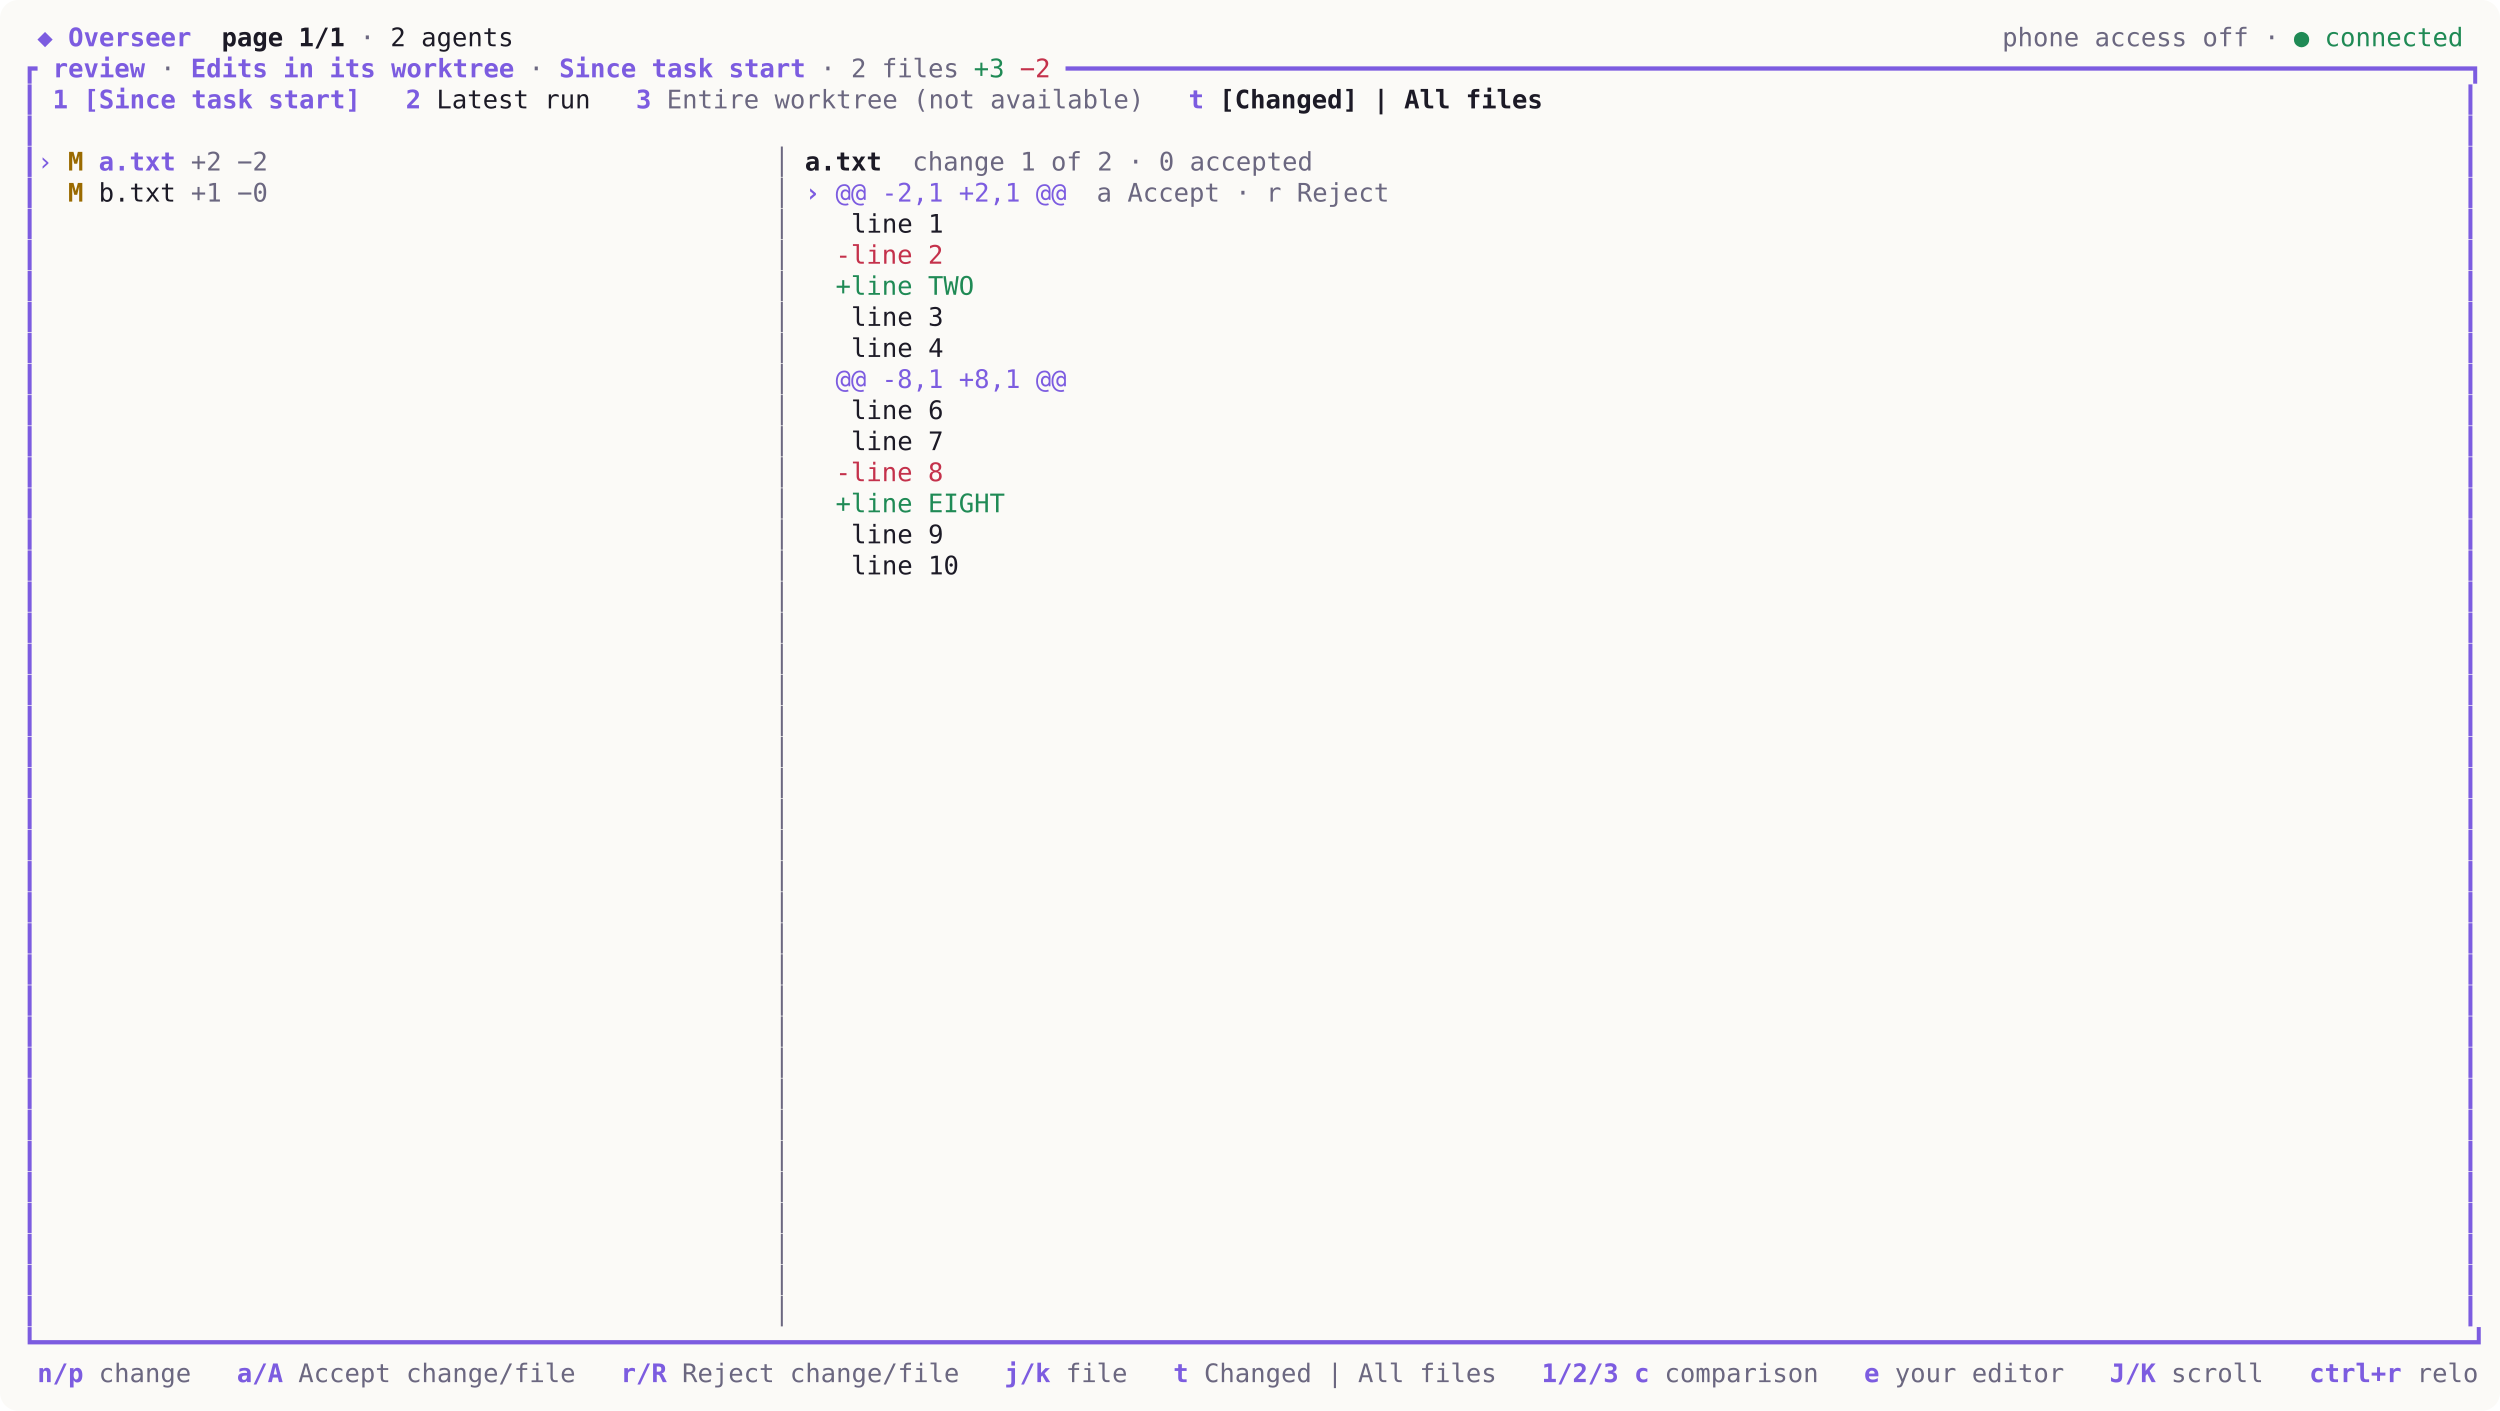
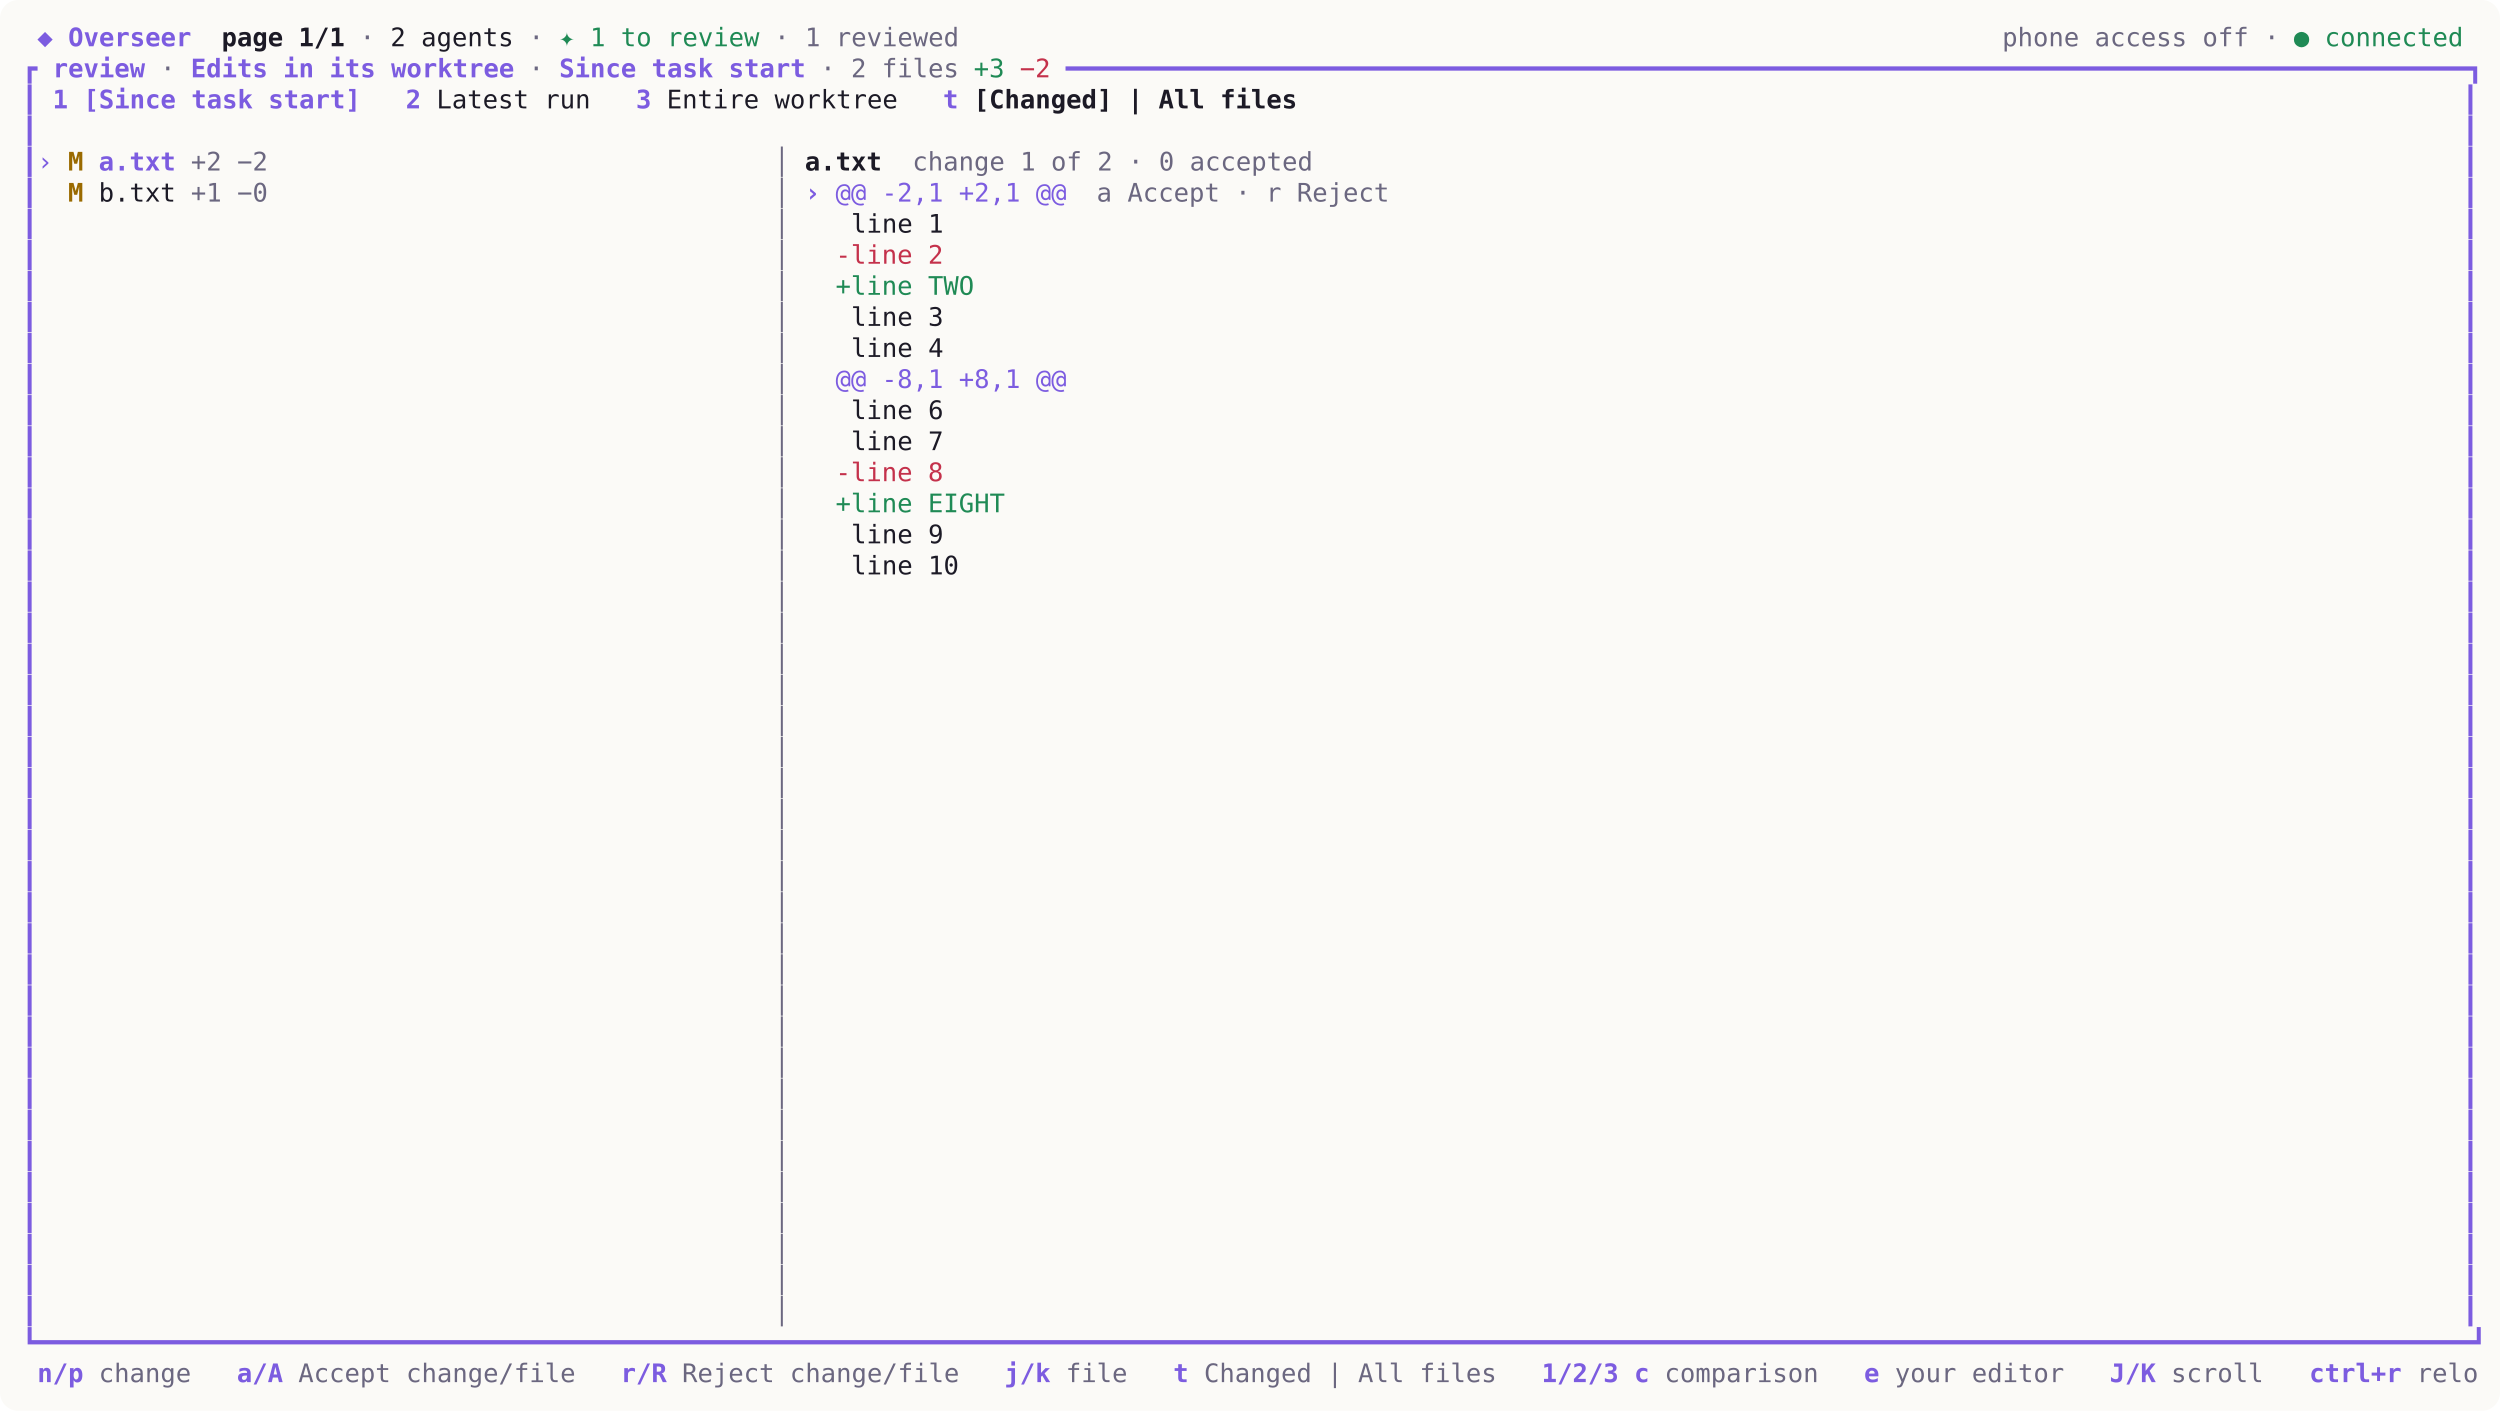
<svg xmlns="http://www.w3.org/2000/svg" width="1368" height="772" viewBox="0 0 1368 772">
  <rect width="100%" height="100%" rx="10" fill="#fbfaf7" />
  <g font-family="ui-monospace, SFMono-Regular, Menlo, monospace" font-size="14">
    <text x="12.0" y="25.3" textLength="100.8" lengthAdjust="spacingAndGlyphs" fill="#7c5ce0" font-weight="700" xml:space="preserve"> ◆ Overseer </text>
    <text x="112.8" y="25.3" textLength="84.0" lengthAdjust="spacingAndGlyphs" fill="#1c1a26" font-weight="700" xml:space="preserve"> page 1/1 </text>
    <text x="196.8" y="25.3" textLength="16.8" lengthAdjust="spacingAndGlyphs" fill="#6b6780" xml:space="preserve">· </text>
-     <text x="213.6" y="25.3" textLength="882.0" lengthAdjust="spacingAndGlyphs" fill="#1c1a26" xml:space="preserve">2 agents                                                                                                 </text>
+     <text x="213.6" y="25.3" textLength="67.2" lengthAdjust="spacingAndGlyphs" fill="#1c1a26" xml:space="preserve">2 agents</text>
+     <text x="280.8" y="25.3" textLength="25.2" lengthAdjust="spacingAndGlyphs" fill="#6b6780" xml:space="preserve"> · </text>
+     <text x="306.0" y="25.3" textLength="109.2" lengthAdjust="spacingAndGlyphs" fill="#1f8a55" xml:space="preserve">✦ 1 to review</text>
+     <text x="415.2" y="25.3" textLength="109.2" lengthAdjust="spacingAndGlyphs" fill="#6b6780" xml:space="preserve"> · 1 reviewed</text>
    <text x="1095.6" y="25.3" textLength="159.6" lengthAdjust="spacingAndGlyphs" fill="#6b6780" xml:space="preserve">phone access off · </text>
    <text x="1255.2" y="25.3" textLength="100.8" lengthAdjust="spacingAndGlyphs" fill="#1f8a55" xml:space="preserve">● connected </text>
    <text x="12.0" y="42.3" textLength="8.4" lengthAdjust="spacingAndGlyphs" fill="#7c5ce0" xml:space="preserve">┏</text>
    <text x="20.4" y="42.3" textLength="67.2" lengthAdjust="spacingAndGlyphs" fill="#7c5ce0" font-weight="700" xml:space="preserve"> review </text>
    <text x="87.6" y="42.3" textLength="16.8" lengthAdjust="spacingAndGlyphs" fill="#6b6780" xml:space="preserve">· </text>
    <text x="104.4" y="42.3" textLength="176.4" lengthAdjust="spacingAndGlyphs" fill="#7c5ce0" font-weight="700" xml:space="preserve">Edits in its worktree</text>
    <text x="280.8" y="42.3" textLength="25.2" lengthAdjust="spacingAndGlyphs" fill="#6b6780" xml:space="preserve"> · </text>
    <text x="306.0" y="42.3" textLength="134.4" lengthAdjust="spacingAndGlyphs" fill="#7c5ce0" font-weight="700" xml:space="preserve">Since task start</text>
    <text x="440.4" y="42.3" textLength="92.4" lengthAdjust="spacingAndGlyphs" fill="#6b6780" xml:space="preserve"> · 2 files </text>
    <text x="532.8" y="42.3" textLength="25.2" lengthAdjust="spacingAndGlyphs" fill="#1f8a55" xml:space="preserve">+3 </text>
    <text x="558.0" y="42.3" textLength="25.2" lengthAdjust="spacingAndGlyphs" fill="#c4314b" xml:space="preserve">−2 </text>
    <text x="583.2" y="42.3" textLength="772.8" lengthAdjust="spacingAndGlyphs" fill="#7c5ce0" xml:space="preserve">━━━━━━━━━━━━━━━━━━━━━━━━━━━━━━━━━━━━━━━━━━━━━━━━━━━━━━━━━━━━━━━━━━━━━━━━━━━━━━━━━━━━━━━━━━━┓</text>
    <text x="12.0" y="59.3" textLength="8.4" lengthAdjust="spacingAndGlyphs" fill="#7c5ce0" xml:space="preserve">┃</text>
    <text x="28.8" y="59.3" textLength="168.0" lengthAdjust="spacingAndGlyphs" fill="#7c5ce0" font-weight="700" xml:space="preserve">1 [Since task start]</text>
    <text x="222.0" y="59.3" textLength="8.4" lengthAdjust="spacingAndGlyphs" fill="#7c5ce0" font-weight="700" xml:space="preserve">2</text>
    <text x="230.4" y="59.3" textLength="117.6" lengthAdjust="spacingAndGlyphs" fill="#1c1a26" xml:space="preserve"> Latest run   </text>
    <text x="348.0" y="59.3" textLength="8.4" lengthAdjust="spacingAndGlyphs" fill="#7c5ce0" font-weight="700" xml:space="preserve">3</text>
-     <text x="356.4" y="59.3" textLength="268.8" lengthAdjust="spacingAndGlyphs" fill="#6b6780" xml:space="preserve"> Entire worktree (not available)</text>
-     <text x="650.4" y="59.3" textLength="16.8" lengthAdjust="spacingAndGlyphs" fill="#7c5ce0" font-weight="700" xml:space="preserve">t </text>
-     <text x="667.2" y="59.3" textLength="176.4" lengthAdjust="spacingAndGlyphs" fill="#1c1a26" font-weight="700" xml:space="preserve">[Changed] | All files</text>
+     <text x="356.4" y="59.3" textLength="159.6" lengthAdjust="spacingAndGlyphs" fill="#1c1a26" xml:space="preserve"> Entire worktree   </text>
+     <text x="516.0" y="59.3" textLength="16.8" lengthAdjust="spacingAndGlyphs" fill="#7c5ce0" font-weight="700" xml:space="preserve">t </text>
+     <text x="532.8" y="59.3" textLength="176.4" lengthAdjust="spacingAndGlyphs" fill="#1c1a26" font-weight="700" xml:space="preserve">[Changed] | All files</text>
    <text x="1347.6" y="59.3" textLength="8.4" lengthAdjust="spacingAndGlyphs" fill="#7c5ce0" xml:space="preserve">┃</text>
    <text x="12.0" y="76.3" textLength="8.4" lengthAdjust="spacingAndGlyphs" fill="#7c5ce0" xml:space="preserve">┃</text>
    <text x="1347.6" y="76.3" textLength="8.4" lengthAdjust="spacingAndGlyphs" fill="#7c5ce0" xml:space="preserve">┃</text>
    <text x="12.0" y="93.3" textLength="25.2" lengthAdjust="spacingAndGlyphs" fill="#7c5ce0" xml:space="preserve">┃› </text>
    <text x="37.2" y="93.3" textLength="16.8" lengthAdjust="spacingAndGlyphs" fill="#9a6a00" font-weight="700" xml:space="preserve">M </text>
    <text x="54.0" y="93.3" textLength="42.0" lengthAdjust="spacingAndGlyphs" fill="#7c5ce0" font-weight="700" xml:space="preserve">a.txt</text>
    <text x="96.0" y="93.3" textLength="50.4" lengthAdjust="spacingAndGlyphs" fill="#6b6780" xml:space="preserve"> +2 −2</text>
    <text x="423.6" y="93.3" textLength="8.4" lengthAdjust="spacingAndGlyphs" fill="#6b6780" xml:space="preserve">│</text>
    <text x="440.4" y="93.3" textLength="42.0" lengthAdjust="spacingAndGlyphs" fill="#1c1a26" font-weight="700" xml:space="preserve">a.txt</text>
    <text x="482.4" y="93.3" textLength="235.2" lengthAdjust="spacingAndGlyphs" fill="#6b6780" xml:space="preserve">  change 1 of 2 · 0 accepted</text>
    <text x="1347.6" y="93.3" textLength="8.4" lengthAdjust="spacingAndGlyphs" fill="#7c5ce0" xml:space="preserve">┃</text>
    <text x="12.0" y="110.3" textLength="25.2" lengthAdjust="spacingAndGlyphs" fill="#7c5ce0" xml:space="preserve">┃  </text>
    <text x="37.2" y="110.3" textLength="16.8" lengthAdjust="spacingAndGlyphs" fill="#9a6a00" font-weight="700" xml:space="preserve">M </text>
    <text x="54.0" y="110.3" textLength="42.0" lengthAdjust="spacingAndGlyphs" fill="#1c1a26" xml:space="preserve">b.txt</text>
    <text x="96.0" y="110.3" textLength="50.4" lengthAdjust="spacingAndGlyphs" fill="#6b6780" xml:space="preserve"> +1 −0</text>
    <text x="423.6" y="110.3" textLength="8.4" lengthAdjust="spacingAndGlyphs" fill="#6b6780" xml:space="preserve">│</text>
    <text x="440.4" y="110.3" textLength="16.8" lengthAdjust="spacingAndGlyphs" fill="#7c5ce0" font-weight="700" xml:space="preserve">› </text>
    <text x="457.2" y="110.3" textLength="126.0" lengthAdjust="spacingAndGlyphs" fill="#7c5ce0" xml:space="preserve">@@ -2,1 +2,1 @@</text>
    <text x="583.2" y="110.3" textLength="176.4" lengthAdjust="spacingAndGlyphs" fill="#6b6780" xml:space="preserve">  a Accept · r Reject</text>
    <text x="1347.6" y="110.3" textLength="8.4" lengthAdjust="spacingAndGlyphs" fill="#7c5ce0" xml:space="preserve">┃</text>
    <text x="12.0" y="127.3" textLength="8.4" lengthAdjust="spacingAndGlyphs" fill="#7c5ce0" xml:space="preserve">┃</text>
    <text x="423.6" y="127.3" textLength="8.4" lengthAdjust="spacingAndGlyphs" fill="#6b6780" xml:space="preserve">│</text>
    <text x="432.0" y="127.3" textLength="915.6" lengthAdjust="spacingAndGlyphs" fill="#1c1a26" xml:space="preserve">    line 1                                                                                                   </text>
    <text x="1347.6" y="127.3" textLength="8.4" lengthAdjust="spacingAndGlyphs" fill="#7c5ce0" xml:space="preserve">┃</text>
    <text x="12.0" y="144.3" textLength="8.4" lengthAdjust="spacingAndGlyphs" fill="#7c5ce0" xml:space="preserve">┃</text>
    <text x="423.6" y="144.3" textLength="8.4" lengthAdjust="spacingAndGlyphs" fill="#6b6780" xml:space="preserve">│</text>
    <text x="457.2" y="144.3" textLength="58.8" lengthAdjust="spacingAndGlyphs" fill="#c4314b" xml:space="preserve">-line 2</text>
    <text x="1347.6" y="144.3" textLength="8.4" lengthAdjust="spacingAndGlyphs" fill="#7c5ce0" xml:space="preserve">┃</text>
    <text x="12.0" y="161.3" textLength="8.4" lengthAdjust="spacingAndGlyphs" fill="#7c5ce0" xml:space="preserve">┃</text>
    <text x="423.6" y="161.3" textLength="8.4" lengthAdjust="spacingAndGlyphs" fill="#6b6780" xml:space="preserve">│</text>
    <text x="457.2" y="161.3" textLength="75.6" lengthAdjust="spacingAndGlyphs" fill="#1f8a55" xml:space="preserve">+line TWO</text>
    <text x="1347.6" y="161.3" textLength="8.4" lengthAdjust="spacingAndGlyphs" fill="#7c5ce0" xml:space="preserve">┃</text>
    <text x="12.0" y="178.3" textLength="8.4" lengthAdjust="spacingAndGlyphs" fill="#7c5ce0" xml:space="preserve">┃</text>
    <text x="423.6" y="178.3" textLength="8.4" lengthAdjust="spacingAndGlyphs" fill="#6b6780" xml:space="preserve">│</text>
    <text x="432.0" y="178.3" textLength="915.6" lengthAdjust="spacingAndGlyphs" fill="#1c1a26" xml:space="preserve">    line 3                                                                                                   </text>
    <text x="1347.6" y="178.3" textLength="8.4" lengthAdjust="spacingAndGlyphs" fill="#7c5ce0" xml:space="preserve">┃</text>
    <text x="12.0" y="195.3" textLength="8.4" lengthAdjust="spacingAndGlyphs" fill="#7c5ce0" xml:space="preserve">┃</text>
    <text x="423.6" y="195.3" textLength="8.4" lengthAdjust="spacingAndGlyphs" fill="#6b6780" xml:space="preserve">│</text>
    <text x="432.0" y="195.3" textLength="915.6" lengthAdjust="spacingAndGlyphs" fill="#1c1a26" xml:space="preserve">    line 4                                                                                                   </text>
    <text x="1347.6" y="195.3" textLength="8.4" lengthAdjust="spacingAndGlyphs" fill="#7c5ce0" xml:space="preserve">┃</text>
    <text x="12.0" y="212.3" textLength="8.4" lengthAdjust="spacingAndGlyphs" fill="#7c5ce0" xml:space="preserve">┃</text>
    <text x="423.6" y="212.3" textLength="8.4" lengthAdjust="spacingAndGlyphs" fill="#6b6780" xml:space="preserve">│</text>
    <text x="457.2" y="212.3" textLength="126.0" lengthAdjust="spacingAndGlyphs" fill="#7c5ce0" xml:space="preserve">@@ -8,1 +8,1 @@</text>
    <text x="1347.6" y="212.3" textLength="8.4" lengthAdjust="spacingAndGlyphs" fill="#7c5ce0" xml:space="preserve">┃</text>
    <text x="12.0" y="229.3" textLength="8.4" lengthAdjust="spacingAndGlyphs" fill="#7c5ce0" xml:space="preserve">┃</text>
    <text x="423.6" y="229.3" textLength="8.4" lengthAdjust="spacingAndGlyphs" fill="#6b6780" xml:space="preserve">│</text>
    <text x="432.0" y="229.3" textLength="915.6" lengthAdjust="spacingAndGlyphs" fill="#1c1a26" xml:space="preserve">    line 6                                                                                                   </text>
    <text x="1347.6" y="229.3" textLength="8.4" lengthAdjust="spacingAndGlyphs" fill="#7c5ce0" xml:space="preserve">┃</text>
    <text x="12.0" y="246.3" textLength="8.4" lengthAdjust="spacingAndGlyphs" fill="#7c5ce0" xml:space="preserve">┃</text>
    <text x="423.6" y="246.3" textLength="8.4" lengthAdjust="spacingAndGlyphs" fill="#6b6780" xml:space="preserve">│</text>
    <text x="432.0" y="246.3" textLength="915.6" lengthAdjust="spacingAndGlyphs" fill="#1c1a26" xml:space="preserve">    line 7                                                                                                   </text>
    <text x="1347.6" y="246.3" textLength="8.4" lengthAdjust="spacingAndGlyphs" fill="#7c5ce0" xml:space="preserve">┃</text>
    <text x="12.0" y="263.3" textLength="8.4" lengthAdjust="spacingAndGlyphs" fill="#7c5ce0" xml:space="preserve">┃</text>
    <text x="423.6" y="263.3" textLength="8.4" lengthAdjust="spacingAndGlyphs" fill="#6b6780" xml:space="preserve">│</text>
    <text x="457.2" y="263.3" textLength="58.8" lengthAdjust="spacingAndGlyphs" fill="#c4314b" xml:space="preserve">-line 8</text>
    <text x="1347.6" y="263.3" textLength="8.4" lengthAdjust="spacingAndGlyphs" fill="#7c5ce0" xml:space="preserve">┃</text>
    <text x="12.0" y="280.3" textLength="8.4" lengthAdjust="spacingAndGlyphs" fill="#7c5ce0" xml:space="preserve">┃</text>
    <text x="423.6" y="280.3" textLength="8.4" lengthAdjust="spacingAndGlyphs" fill="#6b6780" xml:space="preserve">│</text>
    <text x="457.2" y="280.3" textLength="92.4" lengthAdjust="spacingAndGlyphs" fill="#1f8a55" xml:space="preserve">+line EIGHT</text>
    <text x="1347.6" y="280.3" textLength="8.4" lengthAdjust="spacingAndGlyphs" fill="#7c5ce0" xml:space="preserve">┃</text>
    <text x="12.0" y="297.3" textLength="8.4" lengthAdjust="spacingAndGlyphs" fill="#7c5ce0" xml:space="preserve">┃</text>
    <text x="423.6" y="297.3" textLength="8.4" lengthAdjust="spacingAndGlyphs" fill="#6b6780" xml:space="preserve">│</text>
    <text x="432.0" y="297.3" textLength="915.6" lengthAdjust="spacingAndGlyphs" fill="#1c1a26" xml:space="preserve">    line 9                                                                                                   </text>
    <text x="1347.6" y="297.3" textLength="8.4" lengthAdjust="spacingAndGlyphs" fill="#7c5ce0" xml:space="preserve">┃</text>
    <text x="12.0" y="314.3" textLength="8.4" lengthAdjust="spacingAndGlyphs" fill="#7c5ce0" xml:space="preserve">┃</text>
    <text x="423.6" y="314.3" textLength="8.4" lengthAdjust="spacingAndGlyphs" fill="#6b6780" xml:space="preserve">│</text>
    <text x="432.0" y="314.3" textLength="915.6" lengthAdjust="spacingAndGlyphs" fill="#1c1a26" xml:space="preserve">    line 10                                                                                                  </text>
    <text x="1347.6" y="314.3" textLength="8.4" lengthAdjust="spacingAndGlyphs" fill="#7c5ce0" xml:space="preserve">┃</text>
    <text x="12.0" y="331.3" textLength="8.4" lengthAdjust="spacingAndGlyphs" fill="#7c5ce0" xml:space="preserve">┃</text>
    <text x="423.6" y="331.3" textLength="8.4" lengthAdjust="spacingAndGlyphs" fill="#6b6780" xml:space="preserve">│</text>
    <text x="1347.6" y="331.3" textLength="8.4" lengthAdjust="spacingAndGlyphs" fill="#7c5ce0" xml:space="preserve">┃</text>
    <text x="12.0" y="348.3" textLength="8.4" lengthAdjust="spacingAndGlyphs" fill="#7c5ce0" xml:space="preserve">┃</text>
    <text x="423.6" y="348.3" textLength="8.4" lengthAdjust="spacingAndGlyphs" fill="#6b6780" xml:space="preserve">│</text>
    <text x="1347.6" y="348.3" textLength="8.4" lengthAdjust="spacingAndGlyphs" fill="#7c5ce0" xml:space="preserve">┃</text>
    <text x="12.0" y="365.3" textLength="8.4" lengthAdjust="spacingAndGlyphs" fill="#7c5ce0" xml:space="preserve">┃</text>
    <text x="423.6" y="365.3" textLength="8.4" lengthAdjust="spacingAndGlyphs" fill="#6b6780" xml:space="preserve">│</text>
    <text x="1347.6" y="365.3" textLength="8.4" lengthAdjust="spacingAndGlyphs" fill="#7c5ce0" xml:space="preserve">┃</text>
    <text x="12.0" y="382.3" textLength="8.4" lengthAdjust="spacingAndGlyphs" fill="#7c5ce0" xml:space="preserve">┃</text>
    <text x="423.6" y="382.3" textLength="8.4" lengthAdjust="spacingAndGlyphs" fill="#6b6780" xml:space="preserve">│</text>
    <text x="1347.6" y="382.3" textLength="8.4" lengthAdjust="spacingAndGlyphs" fill="#7c5ce0" xml:space="preserve">┃</text>
    <text x="12.0" y="399.3" textLength="8.4" lengthAdjust="spacingAndGlyphs" fill="#7c5ce0" xml:space="preserve">┃</text>
    <text x="423.6" y="399.3" textLength="8.4" lengthAdjust="spacingAndGlyphs" fill="#6b6780" xml:space="preserve">│</text>
    <text x="1347.6" y="399.3" textLength="8.4" lengthAdjust="spacingAndGlyphs" fill="#7c5ce0" xml:space="preserve">┃</text>
    <text x="12.0" y="416.3" textLength="8.4" lengthAdjust="spacingAndGlyphs" fill="#7c5ce0" xml:space="preserve">┃</text>
    <text x="423.6" y="416.3" textLength="8.4" lengthAdjust="spacingAndGlyphs" fill="#6b6780" xml:space="preserve">│</text>
    <text x="1347.6" y="416.3" textLength="8.4" lengthAdjust="spacingAndGlyphs" fill="#7c5ce0" xml:space="preserve">┃</text>
    <text x="12.0" y="433.3" textLength="8.4" lengthAdjust="spacingAndGlyphs" fill="#7c5ce0" xml:space="preserve">┃</text>
    <text x="423.6" y="433.3" textLength="8.4" lengthAdjust="spacingAndGlyphs" fill="#6b6780" xml:space="preserve">│</text>
    <text x="1347.6" y="433.3" textLength="8.4" lengthAdjust="spacingAndGlyphs" fill="#7c5ce0" xml:space="preserve">┃</text>
    <text x="12.0" y="450.3" textLength="8.4" lengthAdjust="spacingAndGlyphs" fill="#7c5ce0" xml:space="preserve">┃</text>
    <text x="423.6" y="450.3" textLength="8.4" lengthAdjust="spacingAndGlyphs" fill="#6b6780" xml:space="preserve">│</text>
    <text x="1347.6" y="450.3" textLength="8.4" lengthAdjust="spacingAndGlyphs" fill="#7c5ce0" xml:space="preserve">┃</text>
    <text x="12.0" y="467.3" textLength="8.4" lengthAdjust="spacingAndGlyphs" fill="#7c5ce0" xml:space="preserve">┃</text>
    <text x="423.6" y="467.3" textLength="8.4" lengthAdjust="spacingAndGlyphs" fill="#6b6780" xml:space="preserve">│</text>
    <text x="1347.6" y="467.3" textLength="8.4" lengthAdjust="spacingAndGlyphs" fill="#7c5ce0" xml:space="preserve">┃</text>
    <text x="12.0" y="484.3" textLength="8.4" lengthAdjust="spacingAndGlyphs" fill="#7c5ce0" xml:space="preserve">┃</text>
    <text x="423.6" y="484.3" textLength="8.4" lengthAdjust="spacingAndGlyphs" fill="#6b6780" xml:space="preserve">│</text>
    <text x="1347.6" y="484.3" textLength="8.4" lengthAdjust="spacingAndGlyphs" fill="#7c5ce0" xml:space="preserve">┃</text>
    <text x="12.0" y="501.3" textLength="8.4" lengthAdjust="spacingAndGlyphs" fill="#7c5ce0" xml:space="preserve">┃</text>
    <text x="423.6" y="501.3" textLength="8.4" lengthAdjust="spacingAndGlyphs" fill="#6b6780" xml:space="preserve">│</text>
    <text x="1347.6" y="501.3" textLength="8.4" lengthAdjust="spacingAndGlyphs" fill="#7c5ce0" xml:space="preserve">┃</text>
    <text x="12.0" y="518.3" textLength="8.4" lengthAdjust="spacingAndGlyphs" fill="#7c5ce0" xml:space="preserve">┃</text>
    <text x="423.6" y="518.3" textLength="8.4" lengthAdjust="spacingAndGlyphs" fill="#6b6780" xml:space="preserve">│</text>
    <text x="1347.6" y="518.3" textLength="8.4" lengthAdjust="spacingAndGlyphs" fill="#7c5ce0" xml:space="preserve">┃</text>
    <text x="12.0" y="535.3" textLength="8.4" lengthAdjust="spacingAndGlyphs" fill="#7c5ce0" xml:space="preserve">┃</text>
    <text x="423.6" y="535.3" textLength="8.4" lengthAdjust="spacingAndGlyphs" fill="#6b6780" xml:space="preserve">│</text>
    <text x="1347.6" y="535.3" textLength="8.4" lengthAdjust="spacingAndGlyphs" fill="#7c5ce0" xml:space="preserve">┃</text>
    <text x="12.0" y="552.3" textLength="8.4" lengthAdjust="spacingAndGlyphs" fill="#7c5ce0" xml:space="preserve">┃</text>
    <text x="423.6" y="552.3" textLength="8.4" lengthAdjust="spacingAndGlyphs" fill="#6b6780" xml:space="preserve">│</text>
    <text x="1347.6" y="552.3" textLength="8.4" lengthAdjust="spacingAndGlyphs" fill="#7c5ce0" xml:space="preserve">┃</text>
    <text x="12.0" y="569.3" textLength="8.4" lengthAdjust="spacingAndGlyphs" fill="#7c5ce0" xml:space="preserve">┃</text>
    <text x="423.6" y="569.3" textLength="8.4" lengthAdjust="spacingAndGlyphs" fill="#6b6780" xml:space="preserve">│</text>
    <text x="1347.6" y="569.3" textLength="8.4" lengthAdjust="spacingAndGlyphs" fill="#7c5ce0" xml:space="preserve">┃</text>
    <text x="12.0" y="586.3" textLength="8.4" lengthAdjust="spacingAndGlyphs" fill="#7c5ce0" xml:space="preserve">┃</text>
    <text x="423.6" y="586.3" textLength="8.4" lengthAdjust="spacingAndGlyphs" fill="#6b6780" xml:space="preserve">│</text>
    <text x="1347.6" y="586.3" textLength="8.4" lengthAdjust="spacingAndGlyphs" fill="#7c5ce0" xml:space="preserve">┃</text>
    <text x="12.0" y="603.3" textLength="8.4" lengthAdjust="spacingAndGlyphs" fill="#7c5ce0" xml:space="preserve">┃</text>
    <text x="423.6" y="603.3" textLength="8.4" lengthAdjust="spacingAndGlyphs" fill="#6b6780" xml:space="preserve">│</text>
    <text x="1347.6" y="603.3" textLength="8.4" lengthAdjust="spacingAndGlyphs" fill="#7c5ce0" xml:space="preserve">┃</text>
    <text x="12.0" y="620.3" textLength="8.4" lengthAdjust="spacingAndGlyphs" fill="#7c5ce0" xml:space="preserve">┃</text>
    <text x="423.6" y="620.3" textLength="8.4" lengthAdjust="spacingAndGlyphs" fill="#6b6780" xml:space="preserve">│</text>
    <text x="1347.6" y="620.3" textLength="8.4" lengthAdjust="spacingAndGlyphs" fill="#7c5ce0" xml:space="preserve">┃</text>
    <text x="12.0" y="637.3" textLength="8.4" lengthAdjust="spacingAndGlyphs" fill="#7c5ce0" xml:space="preserve">┃</text>
    <text x="423.6" y="637.3" textLength="8.4" lengthAdjust="spacingAndGlyphs" fill="#6b6780" xml:space="preserve">│</text>
    <text x="1347.6" y="637.3" textLength="8.4" lengthAdjust="spacingAndGlyphs" fill="#7c5ce0" xml:space="preserve">┃</text>
    <text x="12.0" y="654.3" textLength="8.4" lengthAdjust="spacingAndGlyphs" fill="#7c5ce0" xml:space="preserve">┃</text>
    <text x="423.6" y="654.3" textLength="8.4" lengthAdjust="spacingAndGlyphs" fill="#6b6780" xml:space="preserve">│</text>
    <text x="1347.6" y="654.3" textLength="8.4" lengthAdjust="spacingAndGlyphs" fill="#7c5ce0" xml:space="preserve">┃</text>
    <text x="12.0" y="671.3" textLength="8.4" lengthAdjust="spacingAndGlyphs" fill="#7c5ce0" xml:space="preserve">┃</text>
    <text x="423.6" y="671.3" textLength="8.4" lengthAdjust="spacingAndGlyphs" fill="#6b6780" xml:space="preserve">│</text>
    <text x="1347.6" y="671.3" textLength="8.4" lengthAdjust="spacingAndGlyphs" fill="#7c5ce0" xml:space="preserve">┃</text>
    <text x="12.0" y="688.3" textLength="8.4" lengthAdjust="spacingAndGlyphs" fill="#7c5ce0" xml:space="preserve">┃</text>
    <text x="423.6" y="688.3" textLength="8.4" lengthAdjust="spacingAndGlyphs" fill="#6b6780" xml:space="preserve">│</text>
    <text x="1347.6" y="688.3" textLength="8.4" lengthAdjust="spacingAndGlyphs" fill="#7c5ce0" xml:space="preserve">┃</text>
    <text x="12.0" y="705.3" textLength="8.4" lengthAdjust="spacingAndGlyphs" fill="#7c5ce0" xml:space="preserve">┃</text>
    <text x="423.6" y="705.3" textLength="8.4" lengthAdjust="spacingAndGlyphs" fill="#6b6780" xml:space="preserve">│</text>
    <text x="1347.6" y="705.3" textLength="8.4" lengthAdjust="spacingAndGlyphs" fill="#7c5ce0" xml:space="preserve">┃</text>
    <text x="12.0" y="722.3" textLength="8.4" lengthAdjust="spacingAndGlyphs" fill="#7c5ce0" xml:space="preserve">┃</text>
    <text x="423.6" y="722.3" textLength="8.4" lengthAdjust="spacingAndGlyphs" fill="#6b6780" xml:space="preserve">│</text>
    <text x="1347.6" y="722.3" textLength="8.4" lengthAdjust="spacingAndGlyphs" fill="#7c5ce0" xml:space="preserve">┃</text>
    <text x="12.0" y="739.3" textLength="1344.0" lengthAdjust="spacingAndGlyphs" fill="#7c5ce0" xml:space="preserve">┗━━━━━━━━━━━━━━━━━━━━━━━━━━━━━━━━━━━━━━━━━━━━━━━━━━━━━━━━━━━━━━━━━━━━━━━━━━━━━━━━━━━━━━━━━━━━━━━━━━━━━━━━━━━━━━━━━━━━━━━━━━━━━━━━━━━━━━━━━━━━━━━━━━━━━━━━━━━━━━┛</text>
    <text x="20.4" y="756.3" textLength="25.2" lengthAdjust="spacingAndGlyphs" fill="#7c5ce0" font-weight="700" xml:space="preserve">n/p</text>
    <text x="45.6" y="756.3" textLength="84.0" lengthAdjust="spacingAndGlyphs" fill="#6b6780" xml:space="preserve"> change   </text>
    <text x="129.6" y="756.3" textLength="25.2" lengthAdjust="spacingAndGlyphs" fill="#7c5ce0" font-weight="700" xml:space="preserve">a/A</text>
    <text x="154.8" y="756.3" textLength="184.8" lengthAdjust="spacingAndGlyphs" fill="#6b6780" xml:space="preserve"> Accept change/file   </text>
    <text x="339.6" y="756.3" textLength="25.2" lengthAdjust="spacingAndGlyphs" fill="#7c5ce0" font-weight="700" xml:space="preserve">r/R</text>
    <text x="364.8" y="756.3" textLength="184.8" lengthAdjust="spacingAndGlyphs" fill="#6b6780" xml:space="preserve"> Reject change/file   </text>
    <text x="549.6" y="756.3" textLength="25.2" lengthAdjust="spacingAndGlyphs" fill="#7c5ce0" font-weight="700" xml:space="preserve">j/k</text>
    <text x="574.8" y="756.3" textLength="67.2" lengthAdjust="spacingAndGlyphs" fill="#6b6780" xml:space="preserve"> file   </text>
    <text x="642.0" y="756.3" textLength="8.4" lengthAdjust="spacingAndGlyphs" fill="#7c5ce0" font-weight="700" xml:space="preserve">t</text>
    <text x="650.4" y="756.3" textLength="193.2" lengthAdjust="spacingAndGlyphs" fill="#6b6780" xml:space="preserve"> Changed | All files   </text>
    <text x="843.6" y="756.3" textLength="58.8" lengthAdjust="spacingAndGlyphs" fill="#7c5ce0" font-weight="700" xml:space="preserve">1/2/3 c</text>
    <text x="902.4" y="756.3" textLength="117.6" lengthAdjust="spacingAndGlyphs" fill="#6b6780" xml:space="preserve"> comparison   </text>
    <text x="1020.0" y="756.3" textLength="8.4" lengthAdjust="spacingAndGlyphs" fill="#7c5ce0" font-weight="700" xml:space="preserve">e</text>
    <text x="1028.4" y="756.3" textLength="126.0" lengthAdjust="spacingAndGlyphs" fill="#6b6780" xml:space="preserve"> your editor   </text>
    <text x="1154.4" y="756.3" textLength="25.2" lengthAdjust="spacingAndGlyphs" fill="#7c5ce0" font-weight="700" xml:space="preserve">J/K</text>
    <text x="1179.6" y="756.3" textLength="84.0" lengthAdjust="spacingAndGlyphs" fill="#6b6780" xml:space="preserve"> scroll   </text>
    <text x="1263.6" y="756.3" textLength="50.4" lengthAdjust="spacingAndGlyphs" fill="#7c5ce0" font-weight="700" xml:space="preserve">ctrl+r</text>
    <text x="1314.0" y="756.3" textLength="42.0" lengthAdjust="spacingAndGlyphs" fill="#6b6780" xml:space="preserve"> relo</text>
  </g>
</svg>
